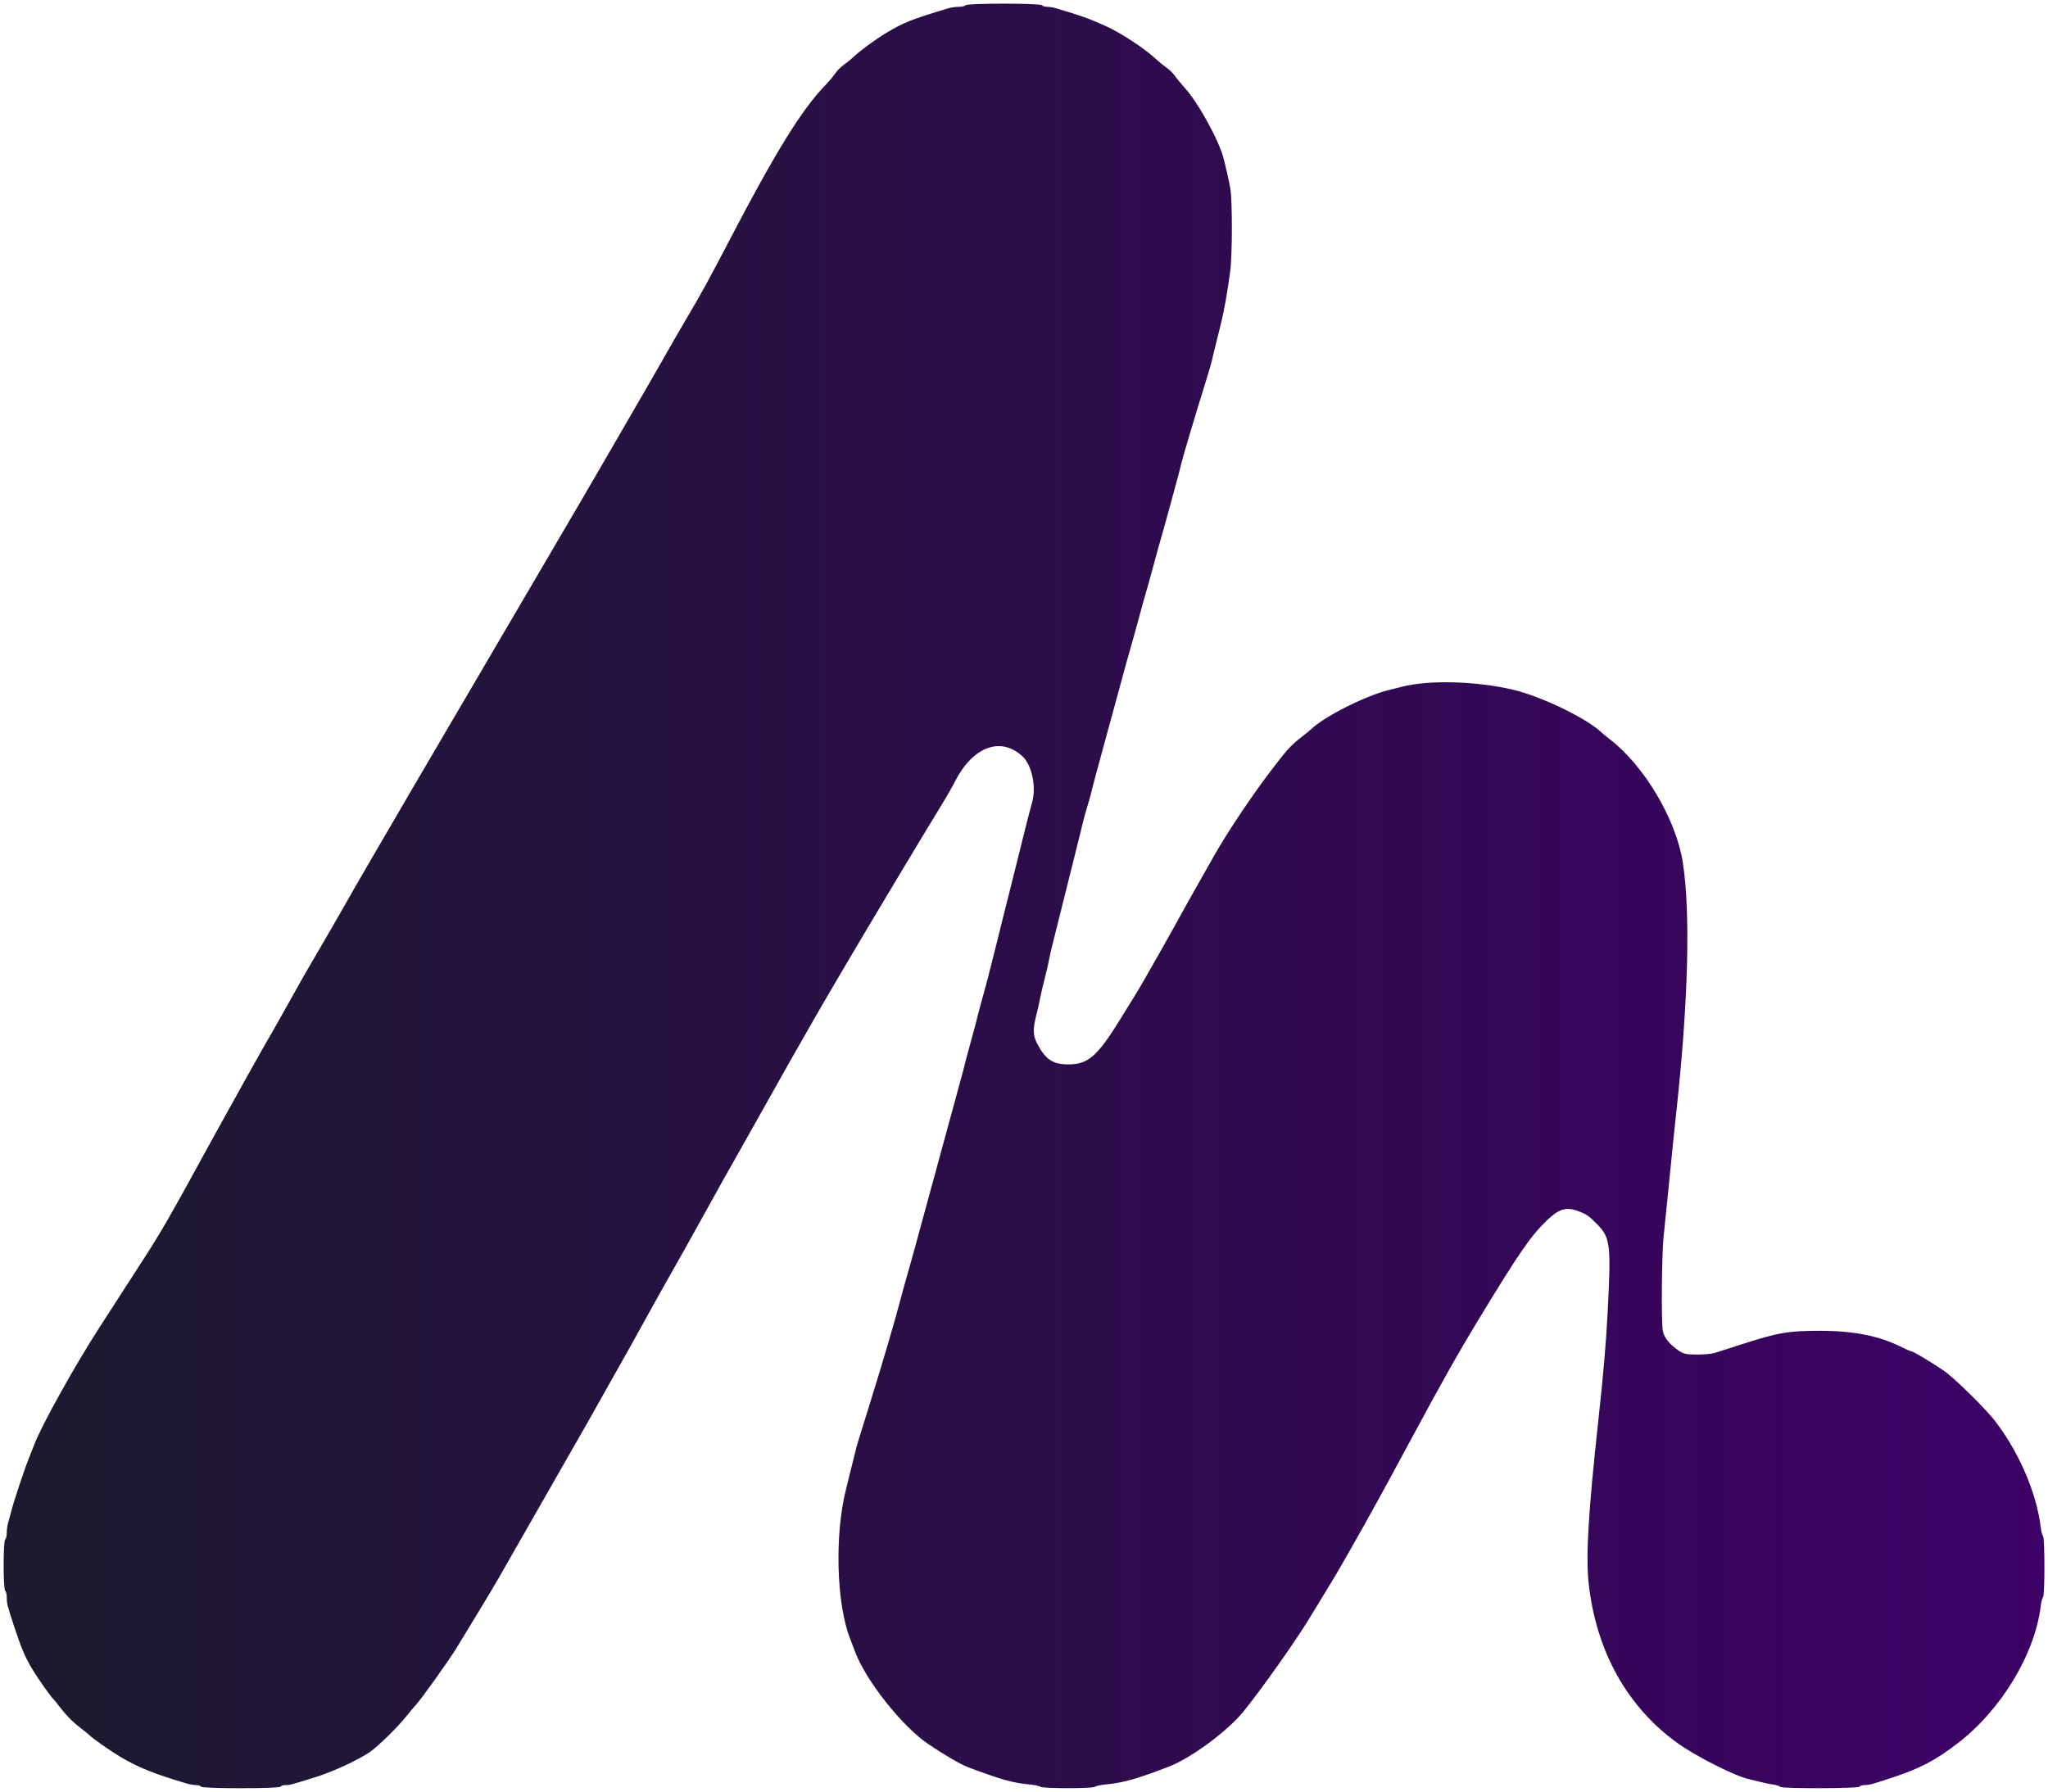
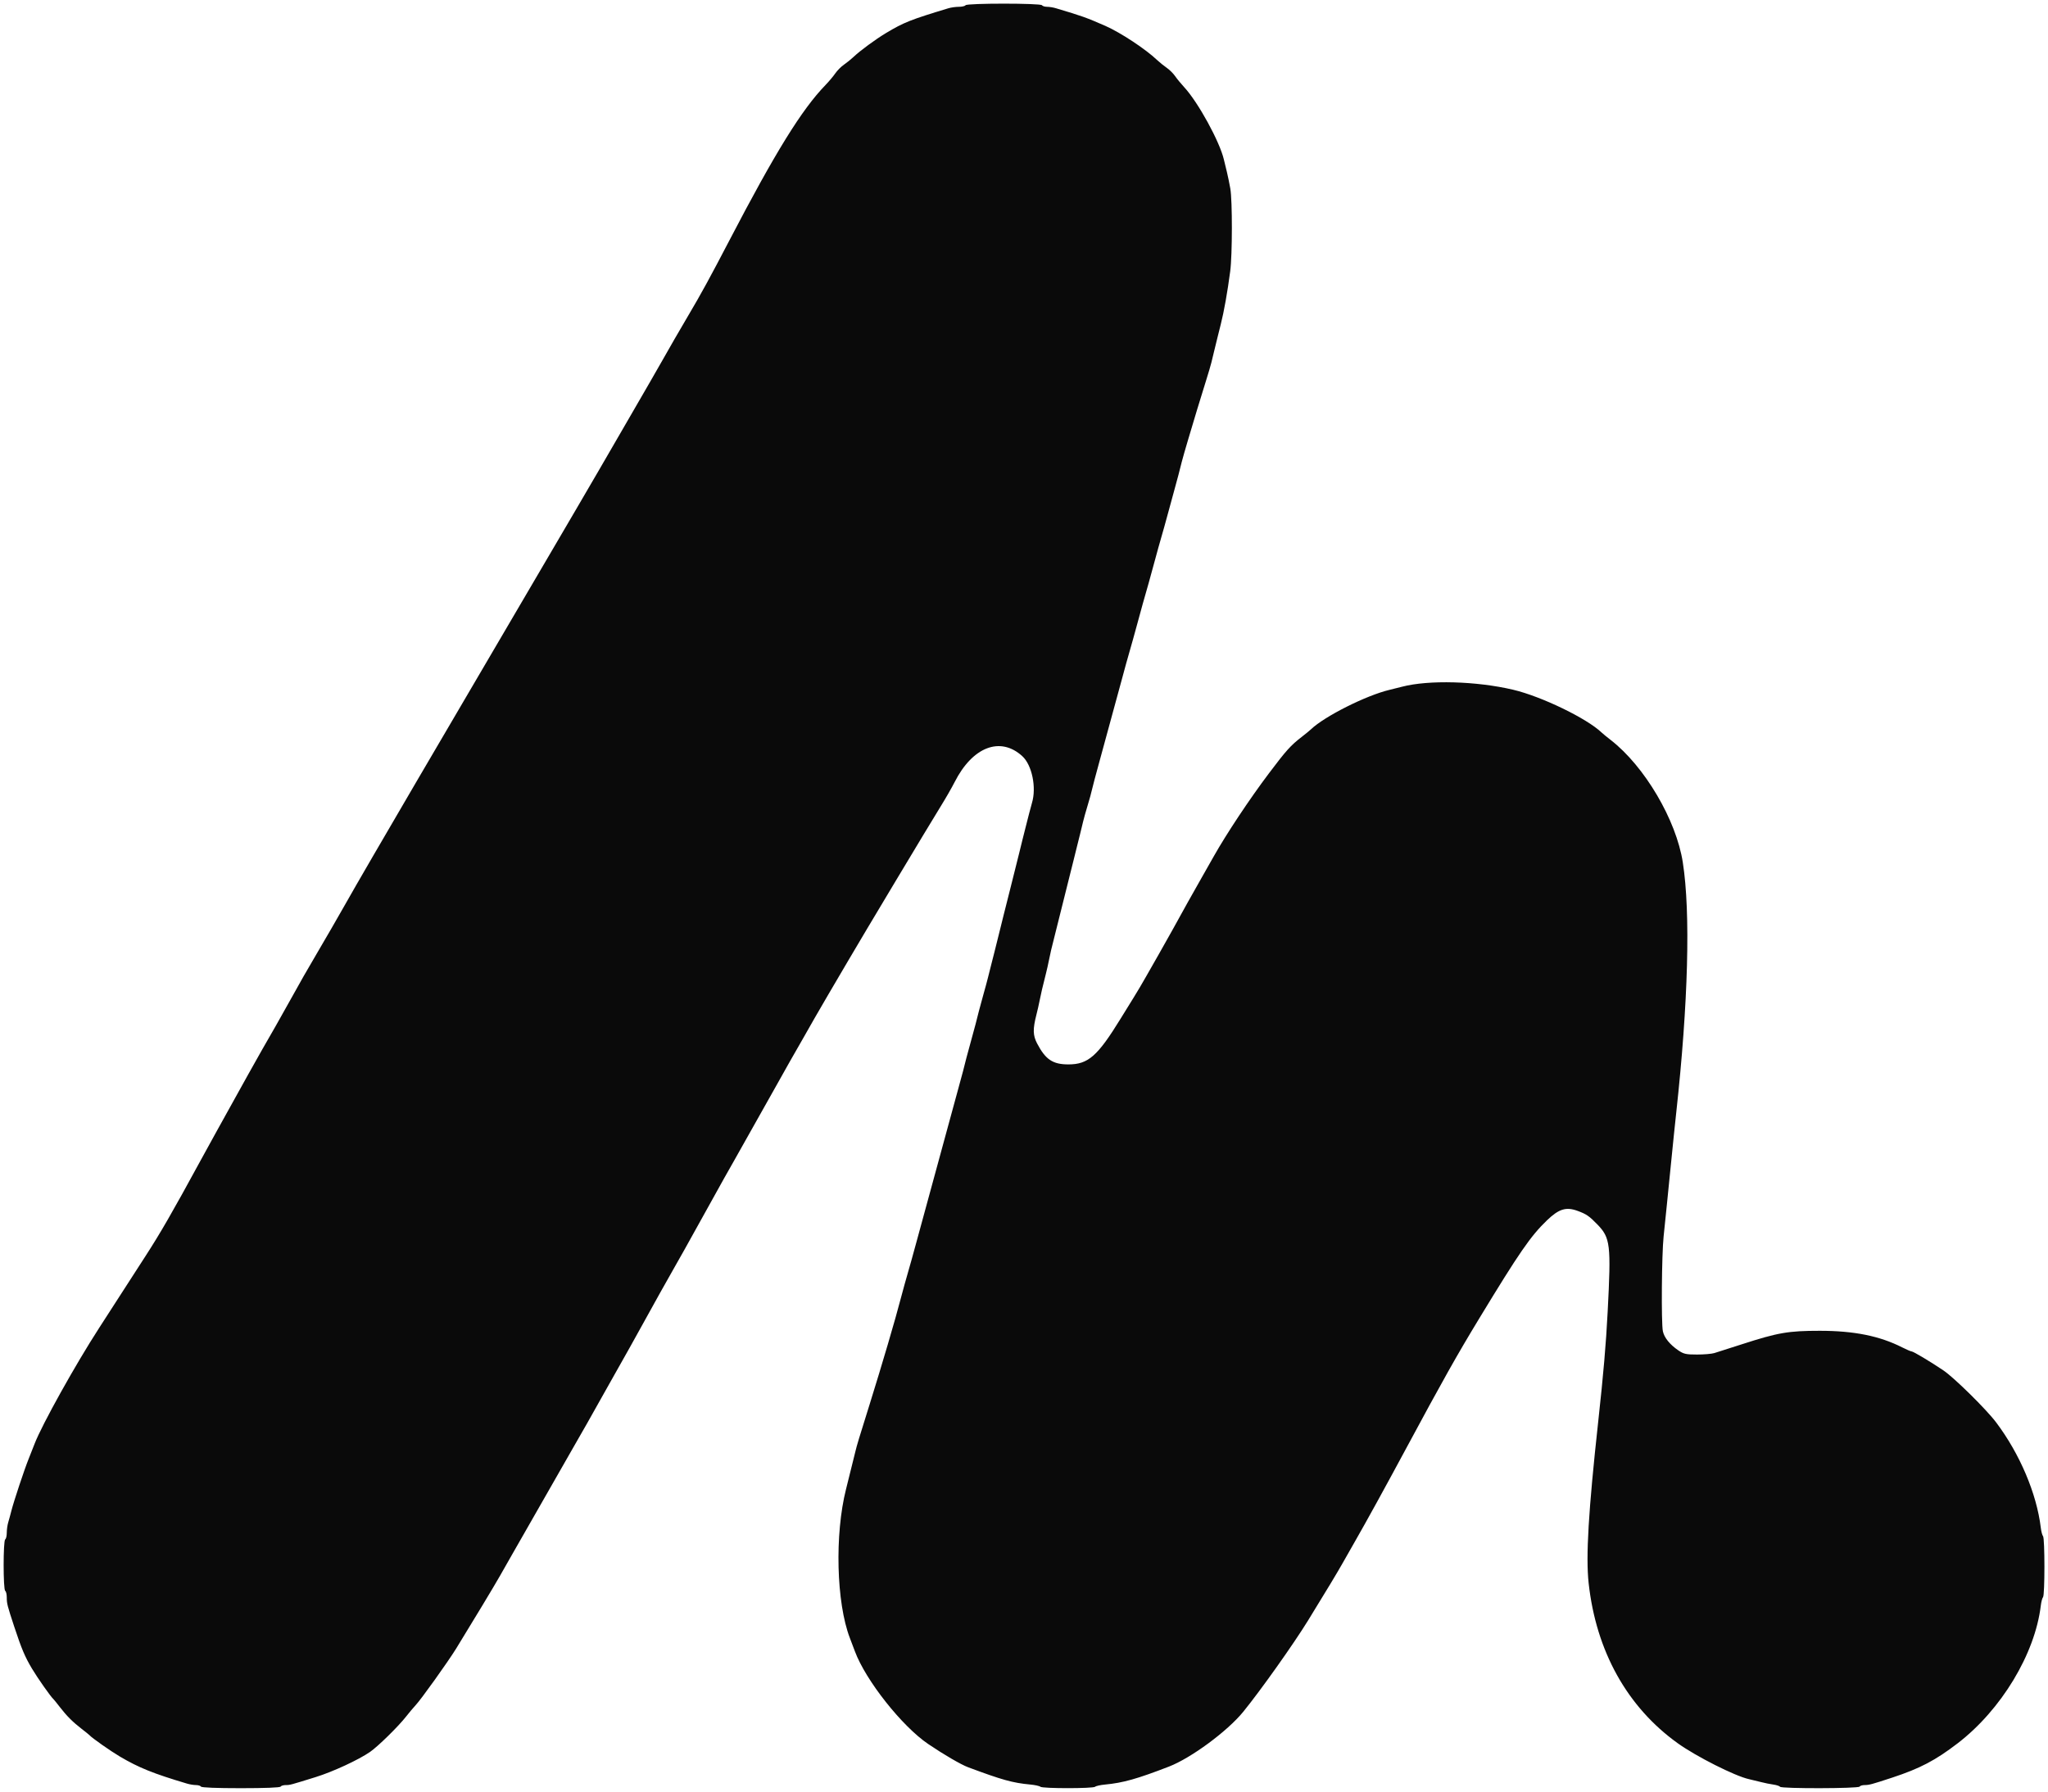
<svg xmlns="http://www.w3.org/2000/svg" viewBox="0 0 656.31 574.36" fill="none" role="img" aria-label="Melxels">
  <defs>
-     <linearGradient id="royal" x1="0" y1="0.5" x2="1" y2="0.5">
-       <stop offset="0" stop-color="#1B1A2E" />
-       <stop offset="1" stop-color="#3D0066" />
+     <linearGradient id="ink" x1="0" y1="0.5" x2="1" y2="0.5">
+       <stop offset="0" stop-color="#0A0A0A" />
+       <stop offset="1" stop-color="#0A0A0A" />
    </linearGradient>
  </defs>
-   <path fill="url(#royal)" fill-rule="evenodd" d="M64.42,572.68 C64.25,572.40 63.52,572.18 62.80,572.18 C62.08,572.18 60.80,571.97 59.96,571.72 C49.11,568.49 44.49,566.62 38.42,563.04 C35.41,561.26 29.44,557.07 28.67,556.19 C28.53,556.03 27.41,555.12 26.17,554.17 C23.32,551.97 21.38,550.03 19.18,547.18 C18.23,545.94 17.32,544.82 17.16,544.68 C16.29,543.92 12.09,537.94 10.25,534.86 C7.98,531.05 6.92,528.54 4.57,521.43 C2.33,514.63 2.17,514.00 2.17,512.05 C2.17,511.05 1.95,510.10 1.67,509.93 C1.00,509.51 1.00,493.84 1.67,493.43 C1.95,493.26 2.17,492.30 2.17,491.31 C2.17,490.31 2.38,488.81 2.64,487.96 C2.89,487.12 3.36,485.42 3.67,484.18 C4.43,481.20 7.78,471.11 9.11,467.80 C9.69,466.36 10.58,464.11 11.08,462.80 C13.44,456.66 24.26,437.25 31.80,425.61 C33.29,423.31 36.61,418.17 39.17,414.18 C41.73,410.19 45.07,405.02 46.59,402.68 C51.35,395.33 55.27,388.54 64.17,372.18 C65.74,369.29 68.15,364.90 69.53,362.43 C72.22,357.60 75.71,351.32 79.59,344.30 C80.93,341.90 82.95,338.30 84.09,336.30 C85.24,334.31 87.10,331.05 88.25,329.05 C89.39,327.06 91.38,323.52 92.67,321.18 C96.04,315.07 98.62,310.56 101.65,305.43 C103.12,302.95 105.18,299.41 106.24,297.55 C107.30,295.70 109.10,292.55 110.25,290.55 C111.39,288.56 113.15,285.47 114.17,283.68 C115.19,281.89 117.63,277.67 119.60,274.30 C123.98,266.79 129.06,258.09 133.60,250.30 C135.48,247.07 139.34,240.49 142.17,235.68 C145.00,230.87 148.83,224.34 150.67,221.18 C152.51,218.02 156.34,211.49 159.17,206.68 C162.00,201.87 165.83,195.34 167.67,192.18 C169.51,189.02 173.34,182.49 176.17,177.68 C179.00,172.87 182.86,166.28 184.74,163.05 C186.63,159.82 189.78,154.42 191.74,151.05 C193.71,147.68 196.15,143.47 197.17,141.68 C198.19,139.89 200.66,135.62 202.67,132.18 C204.68,128.74 207.19,124.41 208.24,122.55 C209.30,120.70 211.10,117.55 212.25,115.55 C213.39,113.56 215.15,110.47 216.17,108.68 C217.19,106.89 219.23,103.40 220.69,100.93 C224.53,94.46 227.62,88.81 233.68,77.18 C248.45,48.82 256.94,35.09 264.57,27.22 C265.64,26.12 267.03,24.46 267.67,23.53 C268.31,22.60 269.57,21.33 270.48,20.71 C271.38,20.09 272.75,18.98 273.52,18.25 C275.64,16.24 280.56,12.62 283.92,10.60 C289.62,7.18 291.81,6.31 303.96,2.64 C304.80,2.39 306.31,2.18 307.30,2.18 C308.30,2.18 309.25,1.95 309.42,1.68 C309.84,1.00 333.50,1.00 333.92,1.68 C334.09,1.95 334.82,2.18 335.54,2.18 C336.26,2.18 337.54,2.38 338.38,2.64 C346.77,5.14 348.08,5.61 354.17,8.27 C359.04,10.40 367.11,15.72 370.82,19.25 C371.59,19.98 372.96,21.09 373.86,21.71 C374.77,22.33 375.99,23.54 376.58,24.40 C377.17,25.26 378.48,26.85 379.49,27.94 C383.96,32.78 390.89,45.42 392.22,51.18 C392.44,52.14 392.88,53.94 393.19,55.18 C393.49,56.42 393.98,58.78 394.27,60.43 C394.95,64.28 394.93,81.72 394.24,86.93 C393.36,93.63 392.23,99.97 391.22,103.93 C390.94,105.03 390.48,106.88 390.19,108.05 C389.91,109.22 389.43,111.13 389.15,112.30 C388.86,113.47 388.44,115.22 388.21,116.18 C387.98,117.14 387.18,119.84 386.44,122.18 C385.70,124.52 384.44,128.62 383.63,131.30 C382.83,133.98 381.51,138.37 380.71,141.05 C379.91,143.73 379.01,146.88 378.71,148.05 C378.41,149.22 377.93,151.13 377.63,152.30 C377.33,153.47 376.68,155.89 376.17,157.68 C375.66,159.47 374.99,161.94 374.67,163.18 C374.35,164.42 373.66,166.95 373.13,168.80 C372.60,170.66 371.74,173.70 371.21,175.55 C370.68,177.41 369.99,179.94 369.67,181.18 C369.35,182.42 368.66,184.95 368.13,186.80 C367.60,188.66 366.74,191.70 366.21,193.55 C365.68,195.41 364.99,197.94 364.67,199.18 C364.35,200.42 363.64,203.00 363.09,204.93 C361.17,211.63 360.25,214.94 359.67,217.18 C359.35,218.42 358.68,220.89 358.17,222.68 C357.66,224.47 356.99,226.94 356.67,228.18 C356.35,229.42 355.68,231.89 355.17,233.68 C354.66,235.47 353.99,237.94 353.67,239.18 C353.35,240.42 352.68,242.89 352.17,244.68 C351.66,246.47 351.02,248.83 350.75,249.93 C349.46,255.13 349.19,256.11 348.40,258.68 C347.94,260.19 347.36,262.27 347.11,263.30 C346.87,264.33 346.45,266.08 346.17,267.18 C345.90,268.28 345.45,270.08 345.17,271.18 C344.90,272.28 344.43,274.13 344.15,275.30 C343.86,276.47 343.41,278.27 343.15,279.30 C342.54,281.69 341.81,284.60 341.15,287.30 C340.86,288.47 340.41,290.27 340.15,291.30 C339.88,292.33 339.43,294.13 339.15,295.30 C338.86,296.47 338.41,298.27 338.15,299.30 C336.94,304.05 336.58,305.58 336.17,307.68 C335.93,308.92 335.50,310.83 335.22,311.93 C334.09,316.37 333.59,318.53 333.17,320.68 C332.93,321.92 332.47,323.94 332.15,325.18 C330.95,329.87 330.99,331.86 332.36,334.48 C335.07,339.64 337.37,341.18 342.39,341.18 C348.73,341.18 351.73,338.54 359.17,326.43 C360.35,324.50 362.23,321.47 363.34,319.68 C364.45,317.89 366.22,314.91 367.26,313.05 C368.31,311.20 370.10,308.05 371.25,306.05 C372.39,304.06 374.41,300.46 375.75,298.05 C377.08,295.65 379.26,291.71 380.59,289.30 C381.93,286.90 383.92,283.35 385.03,281.43 C386.13,279.50 387.92,276.35 389.00,274.43 C393.04,267.26 400.46,256.09 406.61,247.93 C412.21,240.49 413.60,238.95 417.17,236.19 C418.41,235.23 419.73,234.15 420.11,233.78 C424.46,229.61 437.83,222.89 445.30,221.12 C446.33,220.88 448.13,220.43 449.30,220.12 C457.81,217.89 473.16,218.31 484.92,221.09 C493.98,223.23 508.51,230.26 513.23,234.78 C513.61,235.15 514.93,236.23 516.17,237.19 C527.03,245.61 537.18,262.84 539.28,276.43 C541.79,292.57 541.03,321.36 537.17,356.68 C536.68,361.17 536.35,364.41 535.17,376.18 C534.90,378.93 534.45,383.43 534.17,386.18 C533.90,388.93 533.43,393.48 533.13,396.30 C532.51,402.14 532.34,424.02 532.89,426.70 C533.31,428.76 535.13,431.00 537.88,432.87 C539.57,434.01 540.32,434.18 543.83,434.18 C546.04,434.18 548.54,433.97 549.38,433.71 C550.23,433.46 554.18,432.19 558.17,430.90 C569.76,427.15 573.08,426.57 583.17,426.57 C594.15,426.57 602.35,428.22 609.59,431.89 C610.99,432.60 612.35,433.18 612.60,433.18 C613.15,433.18 618.66,436.48 622.81,439.28 C626.28,441.63 636.55,451.75 639.69,455.93 C647.28,466.01 652.69,478.78 654.00,489.68 C654.15,490.92 654.47,492.14 654.72,492.40 C655.31,493.02 655.31,511.33 654.72,511.95 C654.47,512.21 654.15,513.44 654.00,514.68 C652.14,530.17 641.32,548.08 627.34,558.81 C620.20,564.28 615.32,566.84 606.42,569.78 C599.83,571.95 598.98,572.18 597.54,572.18 C596.82,572.18 596.09,572.40 595.92,572.68 C595.53,573.31 570.84,573.36 570.45,572.73 C570.30,572.49 569.33,572.17 568.30,572.02 C567.27,571.88 565.52,571.53 564.42,571.24 C563.32,570.96 561.52,570.52 560.42,570.27 C555.95,569.27 543.62,563.04 537.70,558.81 C521.46,547.18 511.49,529.26 509.10,507.43 C508.17,498.91 509.03,484.37 512.17,455.68 C513.85,440.28 514.66,430.93 515.20,420.43 C516.32,398.84 516.08,396.78 511.85,392.43 C509.32,389.82 508.37,389.16 505.61,388.15 C501.88,386.77 499.58,387.48 495.74,391.17 C490.48,396.25 486.93,401.38 474.00,422.68 C467.00,434.20 462.27,442.61 450.67,464.18 C443.85,476.86 437.95,487.58 434.31,493.93 C433.21,495.85 431.42,499.00 430.33,500.93 C428.54,504.10 425.18,509.68 419.18,519.43 C414.50,527.03 404.03,541.78 398.43,548.67 C393.36,554.91 381.70,563.52 374.60,566.26 C364.41,570.20 359.90,571.47 354.17,572.01 C352.66,572.15 351.21,572.47 350.95,572.72 C350.33,573.32 334.02,573.32 333.40,572.72 C333.13,572.47 331.68,572.15 330.17,572.01 C324.49,571.48 321.14,570.54 310.22,566.46 C307.93,565.60 302.50,562.44 297.48,559.04 C289.07,553.35 277.42,538.63 273.96,529.30 C273.53,528.13 272.80,526.22 272.35,525.05 C268.01,513.75 267.45,491.84 271.13,477.30 C272.26,472.84 273.37,468.36 274.14,465.18 C274.61,463.22 275.15,461.42 278.75,449.93 C282.64,437.49 287.00,422.65 288.67,416.18 C289.25,413.94 290.17,410.63 292.09,403.93 C292.64,402.00 293.35,399.42 293.67,398.18 C293.99,396.94 294.66,394.47 295.17,392.68 C295.68,390.89 296.35,388.42 296.67,387.18 C296.99,385.94 297.66,383.47 298.17,381.68 C298.68,379.89 299.35,377.42 299.67,376.18 C299.99,374.94 300.66,372.47 301.17,370.68 C301.68,368.89 302.35,366.42 302.67,365.18 C302.99,363.94 303.66,361.47 304.17,359.68 C304.68,357.89 305.35,355.42 305.67,354.18 C305.99,352.94 306.66,350.47 307.17,348.68 C307.68,346.89 308.33,344.47 308.63,343.30 C308.93,342.13 309.41,340.22 309.71,339.05 C310.01,337.88 310.66,335.47 311.17,333.68 C311.68,331.89 312.33,329.47 312.63,328.30 C312.93,327.13 313.41,325.22 313.71,324.05 C314.01,322.88 314.66,320.47 315.17,318.68 C315.68,316.89 316.32,314.53 316.59,313.43 C316.86,312.33 317.33,310.47 317.63,309.30 C317.93,308.13 318.41,306.22 318.71,305.05 C319.54,301.78 320.21,299.10 320.67,297.18 C320.90,296.22 321.33,294.47 321.63,293.30 C321.93,292.13 322.40,290.28 322.67,289.18 C322.95,288.08 323.41,286.22 323.71,285.05 C324.01,283.88 324.46,282.08 324.71,281.05 C324.96,280.02 325.41,278.22 325.71,277.05 C326.01,275.88 326.46,274.08 326.71,273.05 C326.96,272.02 327.38,270.33 327.63,269.30 C327.88,268.27 328.35,266.42 328.67,265.18 C328.99,263.94 329.47,262.03 329.75,260.93 C330.02,259.83 330.45,258.24 330.70,257.39 C332.21,252.42 330.72,245.20 327.59,242.36 C320.56,235.96 311.66,239.38 305.93,250.68 C305.02,252.47 303.02,255.95 301.48,258.43 C298.05,263.95 276.28,300.27 271.67,308.18 C269.83,311.34 267.12,315.95 265.65,318.43 C264.19,320.90 262.13,324.45 261.08,326.30 C260.03,328.16 258.30,331.20 257.24,333.05 C256.18,334.91 254.34,338.12 253.16,340.18 C251.98,342.24 249.96,345.84 248.67,348.18 C247.38,350.52 245.35,354.12 244.17,356.18 C242.99,358.24 240.96,361.84 239.67,364.18 C238.38,366.52 236.35,370.12 235.17,372.18 C233.14,375.71 232.14,377.51 225.67,389.18 C219.20,400.85 218.20,402.64 216.17,406.18 C214.99,408.24 212.93,411.90 211.59,414.30 C210.26,416.71 208.05,420.70 206.67,423.18 C205.30,425.65 203.08,429.65 201.75,432.05 C200.41,434.46 198.35,438.12 197.17,440.18 C195.99,442.24 193.96,445.84 192.67,448.18 C191.38,450.52 189.39,454.06 188.25,456.05 C187.10,458.05 185.24,461.31 184.10,463.30 C182.96,465.30 181.19,468.39 180.17,470.18 C179.15,471.97 177.35,475.12 176.17,477.18 C174.99,479.24 173.19,482.39 172.17,484.18 C171.15,485.97 169.35,489.12 168.17,491.18 C166.99,493.24 165.16,496.45 164.10,498.30 C163.04,500.16 161.31,503.20 160.26,505.05 C158.50,508.17 151.32,520.08 146.18,528.43 C143.54,532.70 134.90,544.78 133.17,546.61 C132.48,547.34 131.13,548.95 130.17,550.18 C127.70,553.35 121.09,559.84 118.55,561.58 C114.87,564.12 106.63,567.93 101.17,569.62 C93.00,572.16 92.93,572.18 91.54,572.18 C90.82,572.18 90.09,572.40 89.92,572.68 C89.73,572.99 84.92,573.18 77.17,573.18 C69.42,573.18 64.61,572.99 64.42,572.68 Z" />
+   <path fill="url(#ink)" fill-rule="evenodd" d="M64.42,572.68 C64.25,572.40 63.52,572.18 62.80,572.18 C62.08,572.18 60.80,571.97 59.96,571.72 C49.11,568.49 44.49,566.62 38.42,563.04 C35.41,561.26 29.44,557.07 28.67,556.19 C28.53,556.03 27.41,555.12 26.17,554.17 C23.32,551.97 21.38,550.03 19.18,547.18 C18.23,545.94 17.32,544.82 17.16,544.68 C16.29,543.92 12.09,537.94 10.25,534.86 C7.98,531.05 6.92,528.54 4.57,521.43 C2.33,514.63 2.17,514.00 2.17,512.05 C2.17,511.05 1.95,510.10 1.67,509.93 C1.00,509.51 1.00,493.84 1.67,493.43 C1.95,493.26 2.17,492.30 2.17,491.31 C2.17,490.31 2.38,488.81 2.64,487.96 C2.89,487.12 3.36,485.42 3.67,484.18 C4.43,481.20 7.78,471.11 9.11,467.80 C9.69,466.36 10.58,464.11 11.08,462.80 C13.44,456.66 24.26,437.25 31.80,425.61 C33.29,423.31 36.61,418.17 39.17,414.18 C41.73,410.19 45.07,405.02 46.59,402.68 C51.35,395.33 55.27,388.54 64.17,372.18 C65.74,369.29 68.15,364.90 69.53,362.43 C72.22,357.60 75.71,351.32 79.59,344.30 C80.93,341.90 82.95,338.30 84.09,336.30 C85.24,334.31 87.10,331.05 88.25,329.05 C89.39,327.06 91.38,323.52 92.67,321.18 C96.04,315.07 98.62,310.56 101.65,305.43 C103.12,302.95 105.18,299.41 106.24,297.55 C107.30,295.70 109.10,292.55 110.25,290.55 C111.39,288.56 113.15,285.47 114.17,283.68 C115.19,281.89 117.63,277.67 119.60,274.30 C123.98,266.79 129.06,258.09 133.60,250.30 C135.48,247.07 139.34,240.49 142.17,235.68 C145.00,230.87 148.83,224.34 150.67,221.18 C152.51,218.02 156.34,211.49 159.17,206.68 C162.00,201.87 165.83,195.34 167.67,192.18 C169.51,189.02 173.34,182.49 176.17,177.68 C179.00,172.87 182.86,166.28 184.74,163.05 C186.63,159.82 189.78,154.42 191.74,151.05 C193.71,147.68 196.15,143.47 197.17,141.68 C198.19,139.89 200.66,135.62 202.67,132.18 C204.68,128.74 207.19,124.41 208.24,122.55 C209.30,120.70 211.10,117.55 212.25,115.55 C213.39,113.56 215.15,110.47 216.17,108.68 C217.19,106.89 219.23,103.40 220.69,100.93 C224.53,94.46 227.62,88.81 233.68,77.18 C248.45,48.82 256.94,35.09 264.57,27.22 C265.64,26.12 267.03,24.46 267.67,23.53 C268.31,22.60 269.57,21.33 270.48,20.71 C271.38,20.09 272.75,18.98 273.52,18.25 C275.64,16.24 280.56,12.62 283.92,10.60 C289.62,7.18 291.81,6.31 303.96,2.64 C304.80,2.39 306.31,2.18 307.30,2.18 C308.30,2.18 309.25,1.95 309.42,1.68 C309.84,1.00 333.50,1.00 333.92,1.68 C334.09,1.95 334.82,2.18 335.54,2.18 C336.26,2.18 337.54,2.38 338.38,2.64 C346.77,5.14 348.08,5.61 354.17,8.27 C359.04,10.40 367.11,15.72 370.82,19.25 C371.59,19.98 372.96,21.09 373.86,21.71 C374.77,22.33 375.99,23.54 376.58,24.40 C377.17,25.26 378.48,26.85 379.49,27.94 C383.96,32.78 390.89,45.42 392.22,51.18 C392.44,52.14 392.88,53.94 393.19,55.18 C393.49,56.42 393.98,58.78 394.27,60.43 C394.95,64.28 394.93,81.72 394.24,86.93 C393.36,93.63 392.23,99.97 391.22,103.93 C390.94,105.03 390.48,106.88 390.19,108.05 C389.91,109.22 389.43,111.13 389.15,112.30 C388.86,113.47 388.44,115.22 388.21,116.18 C387.98,117.14 387.18,119.84 386.44,122.18 C385.70,124.52 384.44,128.62 383.63,131.30 C382.83,133.98 381.51,138.37 380.71,141.05 C379.91,143.73 379.01,146.88 378.71,148.05 C378.41,149.22 377.93,151.13 377.63,152.30 C377.33,153.47 376.68,155.89 376.17,157.68 C375.66,159.47 374.99,161.94 374.67,163.18 C374.35,164.42 373.66,166.95 373.13,168.80 C372.60,170.66 371.74,173.70 371.21,175.55 C370.68,177.41 369.99,179.94 369.67,181.18 C369.35,182.42 368.66,184.95 368.13,186.80 C367.60,188.66 366.74,191.70 366.21,193.55 C365.68,195.41 364.99,197.94 364.67,199.18 C364.35,200.42 363.64,203.00 363.09,204.93 C361.17,211.63 360.25,214.94 359.67,217.18 C359.35,218.42 358.68,220.89 358.17,222.68 C357.66,224.47 356.99,226.94 356.67,228.18 C356.35,229.42 355.68,231.89 355.17,233.68 C354.66,235.47 353.99,237.94 353.67,239.18 C353.35,240.42 352.68,242.89 352.17,244.68 C351.66,246.47 351.02,248.83 350.75,249.93 C349.46,255.13 349.19,256.11 348.40,258.68 C347.94,260.19 347.36,262.27 347.11,263.30 C346.87,264.33 346.45,266.08 346.17,267.18 C345.90,268.28 345.45,270.08 345.17,271.18 C344.90,272.28 344.43,274.13 344.15,275.30 C343.86,276.47 343.41,278.27 343.15,279.30 C342.54,281.69 341.81,284.60 341.15,287.30 C340.86,288.47 340.41,290.27 340.15,291.30 C339.88,292.33 339.43,294.13 339.15,295.30 C338.86,296.47 338.41,298.27 338.15,299.30 C336.94,304.05 336.58,305.58 336.17,307.68 C335.93,308.92 335.50,310.83 335.22,311.93 C334.09,316.37 333.59,318.53 333.17,320.68 C332.93,321.92 332.47,323.94 332.15,325.18 C330.95,329.87 330.99,331.86 332.36,334.48 C335.07,339.64 337.37,341.18 342.39,341.18 C348.73,341.18 351.73,338.54 359.17,326.43 C360.35,324.50 362.23,321.47 363.34,319.68 C364.45,317.89 366.22,314.91 367.26,313.05 C368.31,311.20 370.10,308.05 371.25,306.05 C372.39,304.06 374.41,300.46 375.75,298.05 C377.08,295.65 379.26,291.71 380.59,289.30 C381.93,286.90 383.92,283.35 385.03,281.43 C386.13,279.50 387.92,276.35 389.00,274.43 C393.04,267.26 400.46,256.09 406.61,247.93 C412.21,240.49 413.60,238.95 417.17,236.19 C418.41,235.23 419.73,234.15 420.11,233.78 C424.46,229.61 437.83,222.89 445.30,221.12 C446.33,220.88 448.13,220.43 449.30,220.12 C457.81,217.89 473.16,218.31 484.92,221.09 C493.98,223.23 508.51,230.26 513.23,234.78 C513.61,235.15 514.93,236.23 516.17,237.19 C527.03,245.61 537.18,262.84 539.28,276.43 C541.79,292.57 541.03,321.36 537.17,356.68 C536.68,361.17 536.35,364.41 535.17,376.18 C534.90,378.93 534.45,383.43 534.17,386.18 C533.90,388.93 533.43,393.48 533.13,396.30 C532.51,402.14 532.34,424.02 532.89,426.70 C533.31,428.76 535.13,431.00 537.88,432.87 C539.57,434.01 540.32,434.18 543.83,434.18 C546.04,434.18 548.54,433.97 549.38,433.71 C550.23,433.46 554.18,432.19 558.17,430.90 C569.76,427.15 573.08,426.57 583.17,426.57 C594.15,426.57 602.35,428.22 609.59,431.89 C610.99,432.60 612.35,433.18 612.60,433.18 C613.15,433.18 618.66,436.48 622.81,439.28 C626.28,441.63 636.55,451.75 639.69,455.93 C647.28,466.01 652.69,478.78 654.00,489.68 C654.15,490.92 654.47,492.14 654.72,492.40 C655.31,493.02 655.31,511.33 654.72,511.95 C654.47,512.21 654.15,513.44 654.00,514.68 C652.14,530.17 641.32,548.08 627.34,558.81 C620.20,564.28 615.32,566.84 606.42,569.78 C599.83,571.95 598.98,572.18 597.54,572.18 C596.82,572.18 596.09,572.40 595.92,572.68 C595.53,573.31 570.84,573.36 570.45,572.73 C570.30,572.49 569.33,572.17 568.30,572.02 C567.27,571.88 565.52,571.53 564.42,571.24 C563.32,570.96 561.52,570.52 560.42,570.27 C555.95,569.27 543.62,563.04 537.70,558.81 C521.46,547.18 511.49,529.26 509.10,507.43 C508.17,498.91 509.03,484.37 512.17,455.68 C513.85,440.28 514.66,430.93 515.20,420.43 C516.32,398.84 516.08,396.78 511.85,392.43 C509.32,389.82 508.37,389.16 505.61,388.15 C501.88,386.77 499.58,387.48 495.74,391.17 C490.48,396.25 486.93,401.38 474.00,422.68 C467.00,434.20 462.27,442.61 450.67,464.18 C443.85,476.86 437.95,487.58 434.31,493.93 C433.21,495.85 431.42,499.00 430.33,500.93 C428.54,504.10 425.18,509.68 419.18,519.43 C414.50,527.03 404.03,541.78 398.43,548.67 C393.36,554.91 381.70,563.52 374.60,566.26 C364.41,570.20 359.90,571.47 354.17,572.01 C352.66,572.15 351.21,572.47 350.95,572.72 C350.33,573.32 334.02,573.32 333.40,572.72 C333.13,572.47 331.68,572.15 330.17,572.01 C324.49,571.48 321.14,570.54 310.22,566.46 C307.93,565.60 302.50,562.44 297.48,559.04 C289.07,553.35 277.42,538.63 273.96,529.30 C273.53,528.13 272.80,526.22 272.35,525.05 C268.01,513.75 267.45,491.84 271.13,477.30 C272.26,472.84 273.37,468.36 274.14,465.18 C274.61,463.22 275.15,461.42 278.75,449.93 C282.64,437.49 287.00,422.65 288.67,416.18 C289.25,413.94 290.17,410.63 292.09,403.93 C292.64,402.00 293.35,399.42 293.67,398.18 C293.99,396.94 294.66,394.47 295.17,392.68 C295.68,390.89 296.35,388.42 296.67,387.18 C296.99,385.94 297.66,383.47 298.17,381.68 C298.68,379.89 299.35,377.42 299.67,376.18 C299.99,374.94 300.66,372.47 301.17,370.68 C301.68,368.89 302.35,366.42 302.67,365.18 C302.99,363.94 303.66,361.47 304.17,359.68 C304.68,357.89 305.35,355.42 305.67,354.18 C305.99,352.94 306.66,350.47 307.17,348.68 C307.68,346.89 308.33,344.47 308.63,343.30 C308.93,342.13 309.41,340.22 309.71,339.05 C310.01,337.88 310.66,335.47 311.17,333.68 C311.68,331.89 312.33,329.47 312.63,328.30 C312.93,327.13 313.41,325.22 313.71,324.05 C314.01,322.88 314.66,320.47 315.17,318.68 C315.68,316.89 316.32,314.53 316.59,313.43 C316.86,312.33 317.33,310.47 317.63,309.30 C317.93,308.13 318.41,306.22 318.71,305.05 C319.54,301.78 320.21,299.10 320.67,297.18 C320.90,296.22 321.33,294.47 321.63,293.30 C321.93,292.13 322.40,290.28 322.67,289.18 C322.95,288.08 323.41,286.22 323.71,285.05 C324.01,283.88 324.46,282.08 324.71,281.05 C324.96,280.02 325.41,278.22 325.71,277.05 C326.01,275.88 326.46,274.08 326.71,273.05 C326.96,272.02 327.38,270.33 327.63,269.30 C327.88,268.27 328.35,266.42 328.67,265.18 C328.99,263.94 329.47,262.03 329.75,260.93 C330.02,259.83 330.45,258.24 330.70,257.39 C332.21,252.42 330.72,245.20 327.59,242.36 C320.56,235.96 311.66,239.38 305.93,250.68 C305.02,252.47 303.02,255.95 301.48,258.43 C298.05,263.95 276.28,300.27 271.67,308.18 C269.83,311.34 267.12,315.95 265.65,318.43 C264.19,320.90 262.13,324.45 261.08,326.30 C260.03,328.16 258.30,331.20 257.24,333.05 C256.18,334.91 254.34,338.12 253.16,340.18 C251.98,342.24 249.96,345.84 248.67,348.18 C247.38,350.52 245.35,354.12 244.17,356.18 C242.99,358.24 240.96,361.84 239.67,364.18 C238.38,366.52 236.35,370.12 235.17,372.18 C233.14,375.71 232.14,377.51 225.67,389.18 C219.20,400.85 218.20,402.64 216.17,406.18 C214.99,408.24 212.93,411.90 211.59,414.30 C210.26,416.71 208.05,420.70 206.67,423.18 C205.30,425.65 203.08,429.65 201.75,432.05 C200.41,434.46 198.35,438.12 197.17,440.18 C195.99,442.24 193.96,445.84 192.67,448.18 C191.38,450.52 189.39,454.06 188.25,456.05 C187.10,458.05 185.24,461.31 184.10,463.30 C182.96,465.30 181.19,468.39 180.17,470.18 C179.15,471.97 177.35,475.12 176.17,477.18 C174.99,479.24 173.19,482.39 172.17,484.18 C171.15,485.97 169.35,489.12 168.17,491.18 C166.99,493.24 165.16,496.45 164.10,498.30 C163.04,500.16 161.31,503.20 160.26,505.05 C158.50,508.17 151.32,520.08 146.18,528.43 C143.54,532.70 134.90,544.78 133.17,546.61 C132.48,547.34 131.13,548.95 130.17,550.18 C127.70,553.35 121.09,559.84 118.55,561.58 C114.87,564.12 106.63,567.93 101.17,569.62 C93.00,572.16 92.93,572.18 91.54,572.18 C90.82,572.18 90.09,572.40 89.92,572.68 C89.73,572.99 84.92,573.18 77.17,573.18 C69.42,573.18 64.61,572.99 64.42,572.68 Z" />
</svg>
